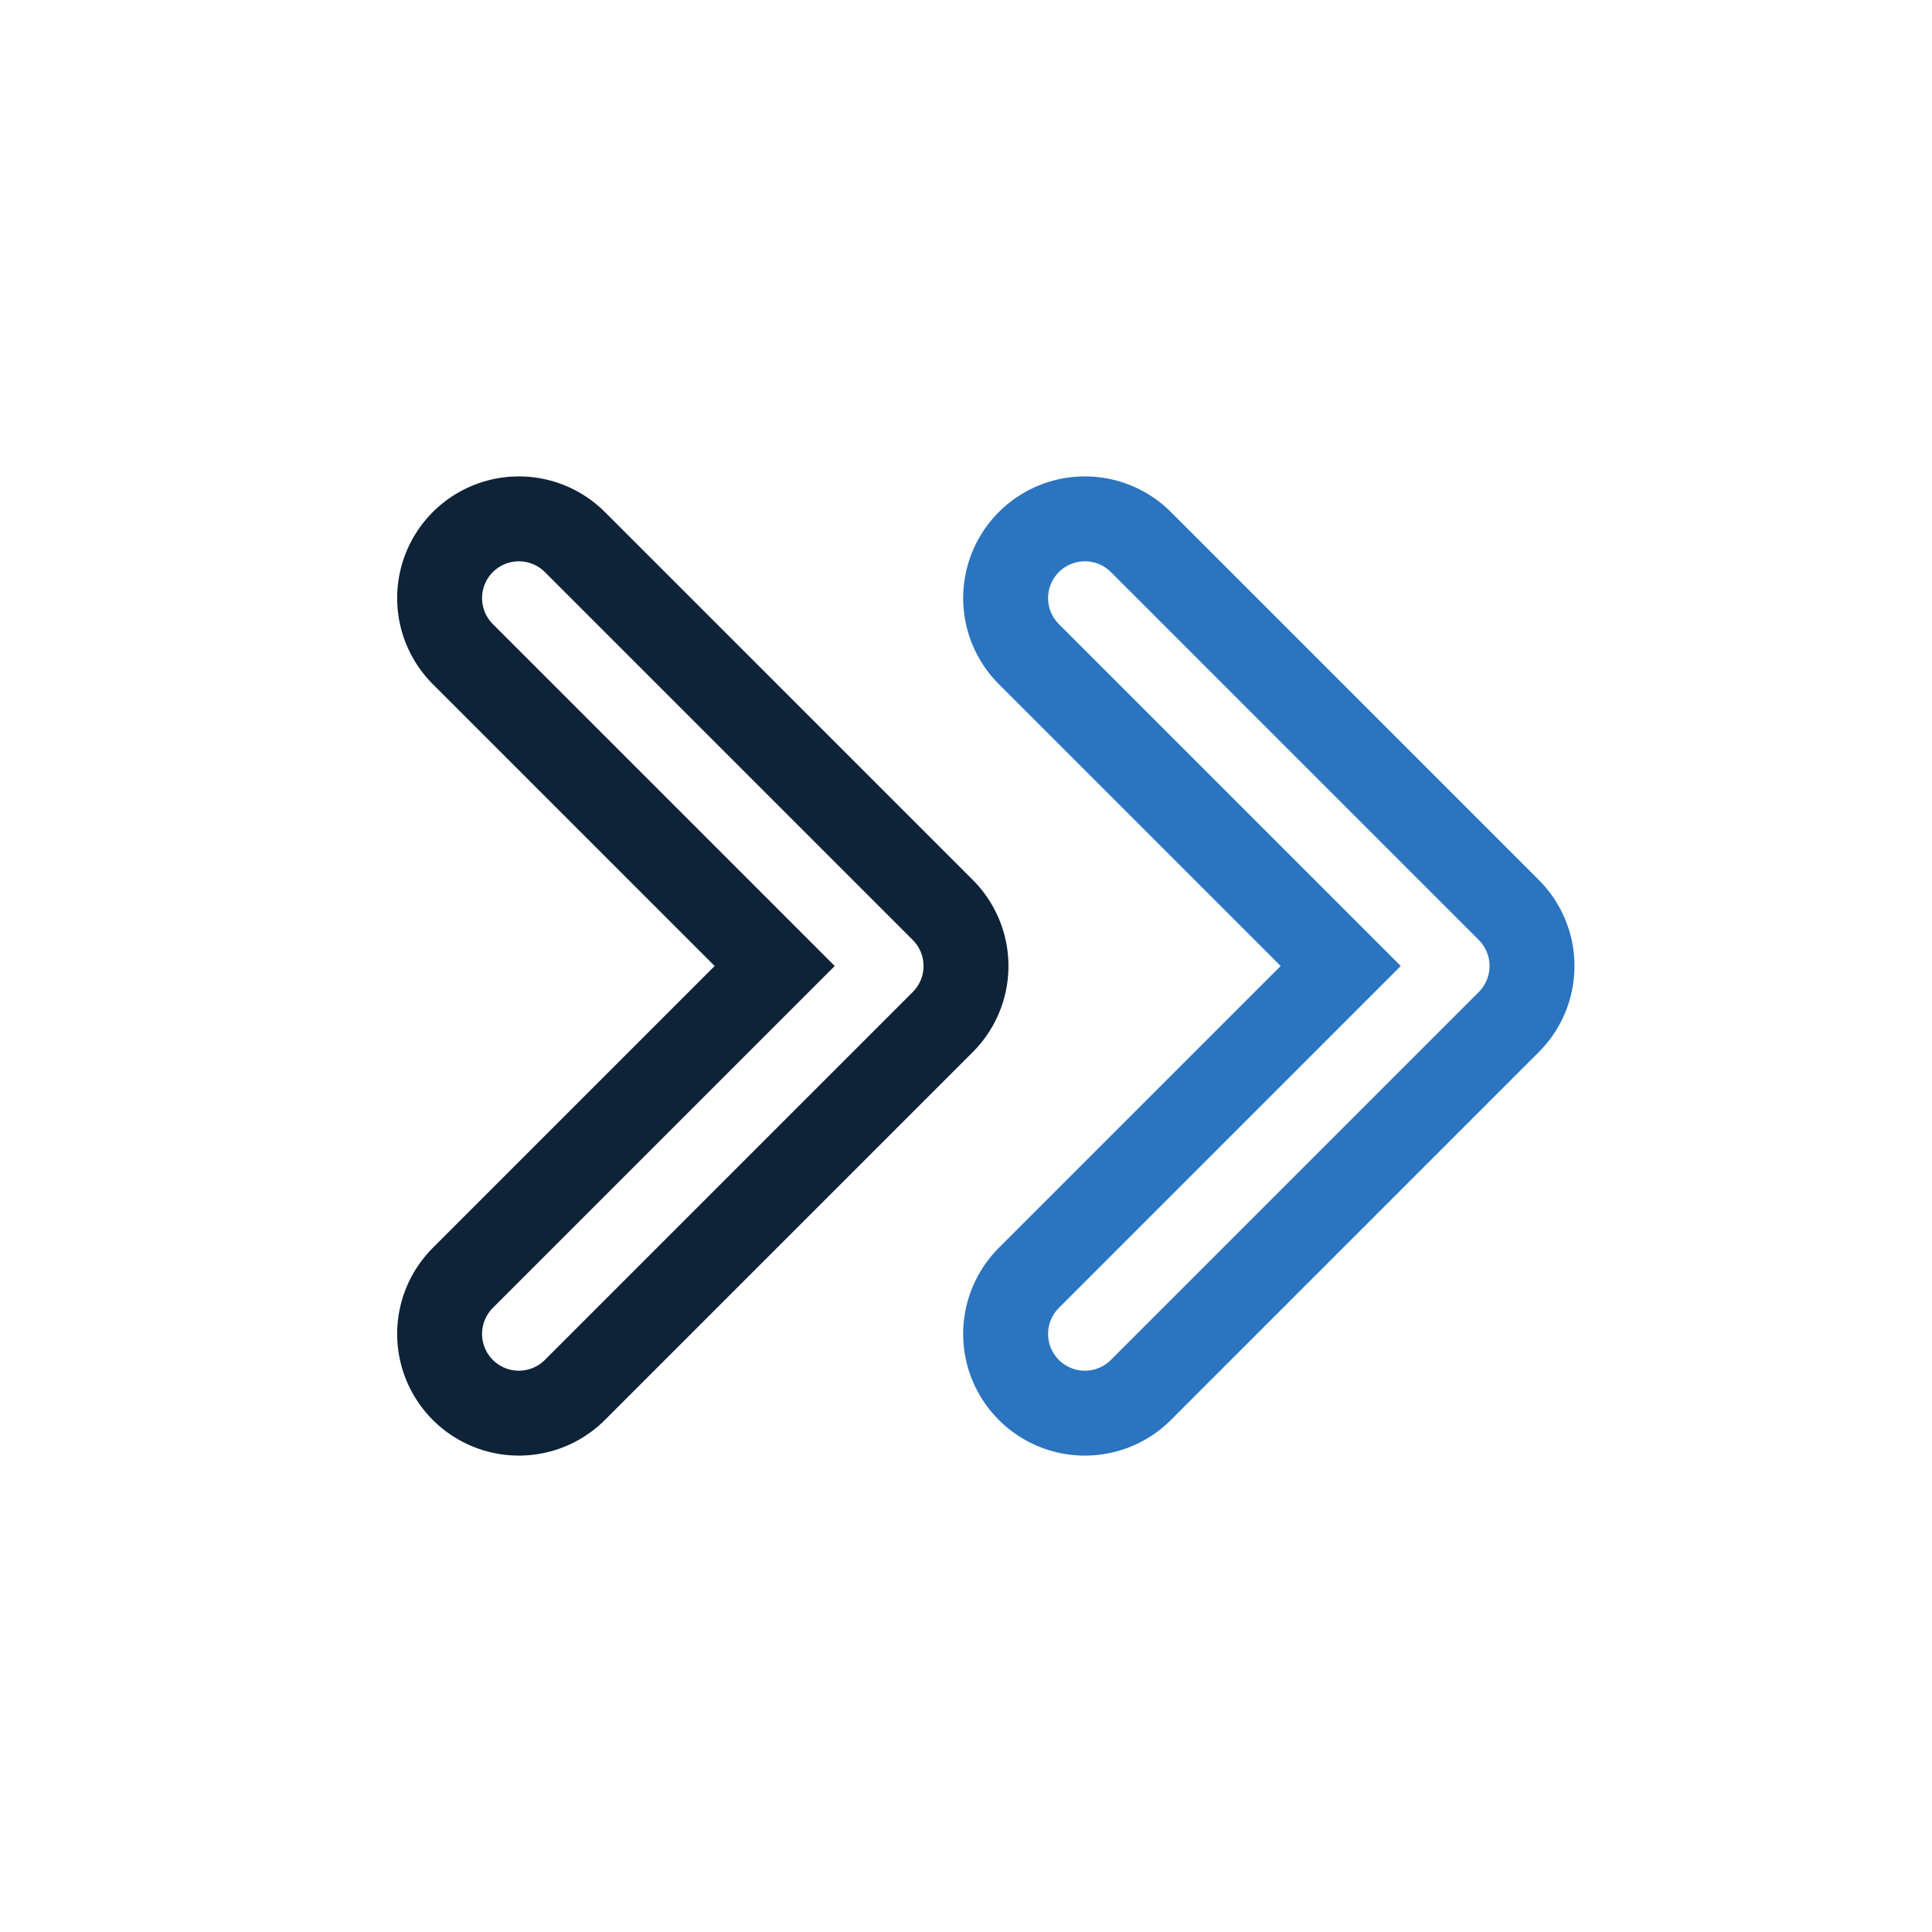
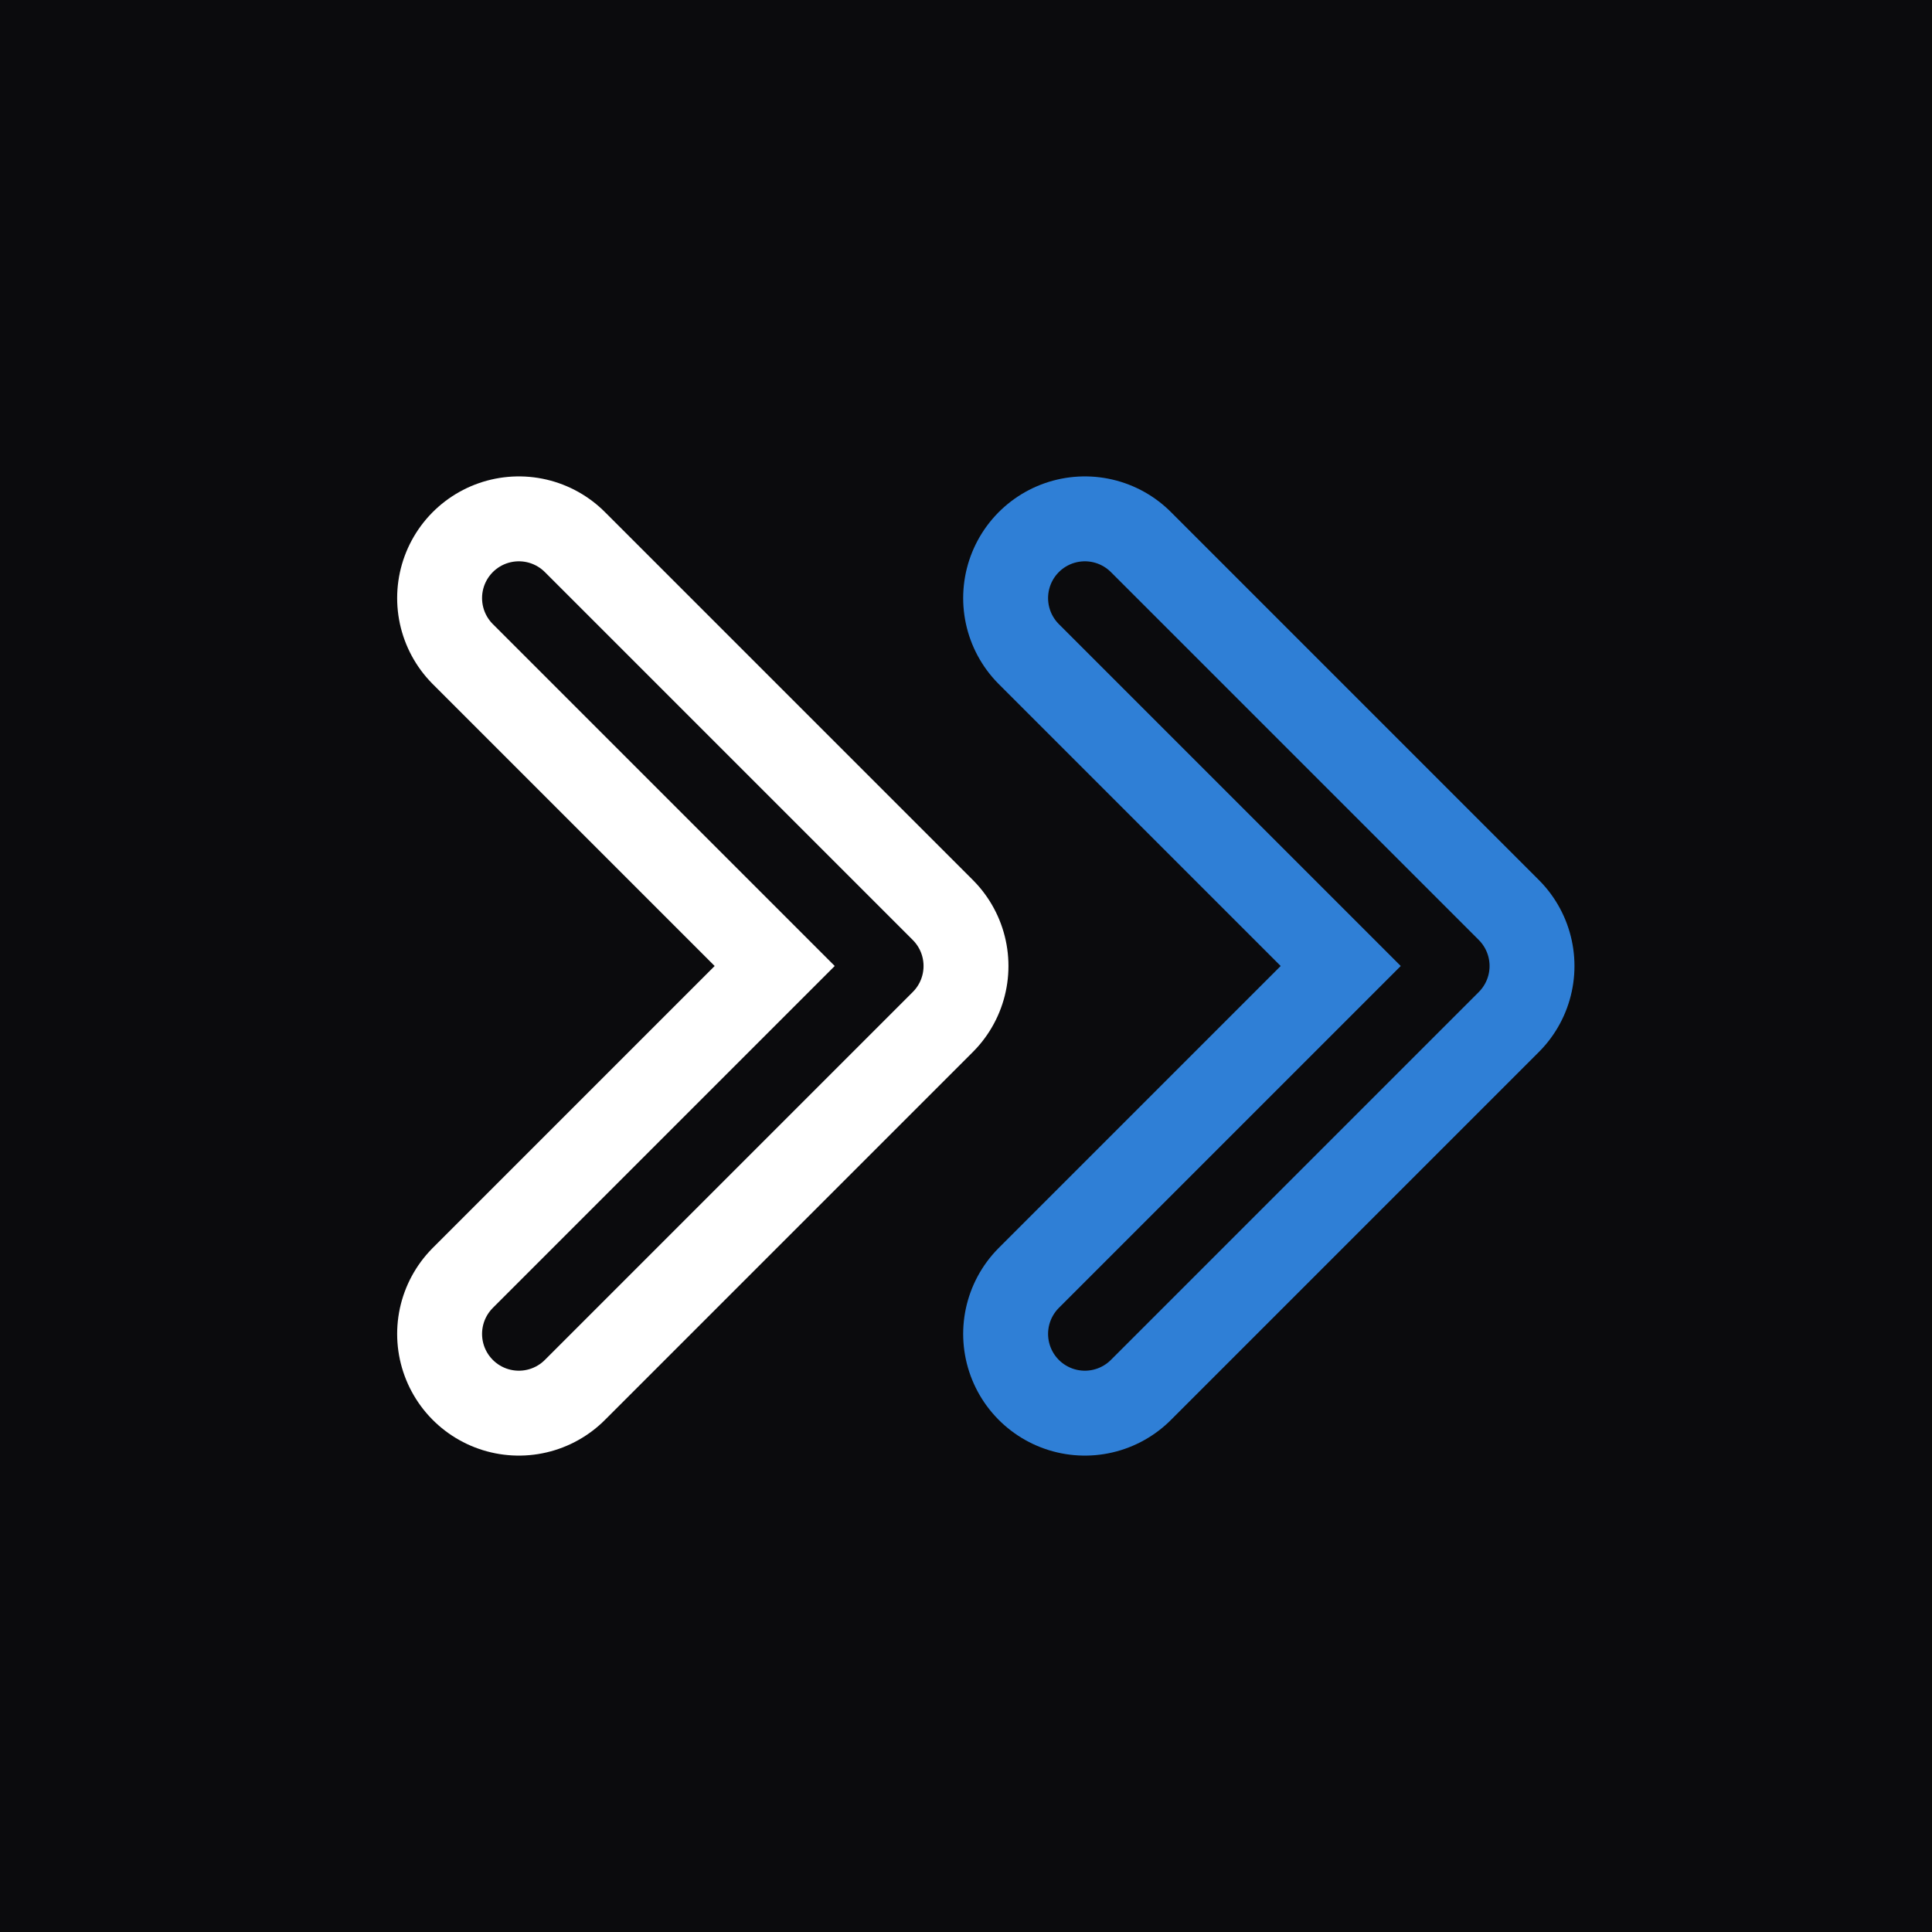
<svg xmlns="http://www.w3.org/2000/svg" viewBox="0 0 512 512">
-   <rect width="512" height="512" fill="#ffffff" />
+   <rect width="512" height="512" fill="#0b0b0d" />
  <g transform="translate(256 256) scale(7.5) translate(-21.8 -18)" fill="none" stroke-linecap="round" stroke-linejoin="round">
-     <path d="M6 5l13 13L6 31" stroke="#0E2238" stroke-width="8.6" />
-     <path d="M6 5l13 13L6 31" stroke="#ffffff" stroke-width="2.6" />
-     <path d="M26 5l13 13-13 13" stroke="#2a74c0" stroke-width="8.6" />
-     <path d="M26 5l13 13-13 13" stroke="#ffffff" stroke-width="2.6" />
+     <path d="M6 5l13 13L6 31" stroke="#ffffff" stroke-width="8.6" />
+     <path d="M6 5l13 13L6 31" stroke="#0b0b0d" stroke-width="2.6" />
+     <path d="M26 5l13 13-13 13" stroke="#2f7fd6" stroke-width="8.6" />
+     <path d="M26 5l13 13-13 13" stroke="#0b0b0d" stroke-width="2.6" />
  </g>
</svg>
